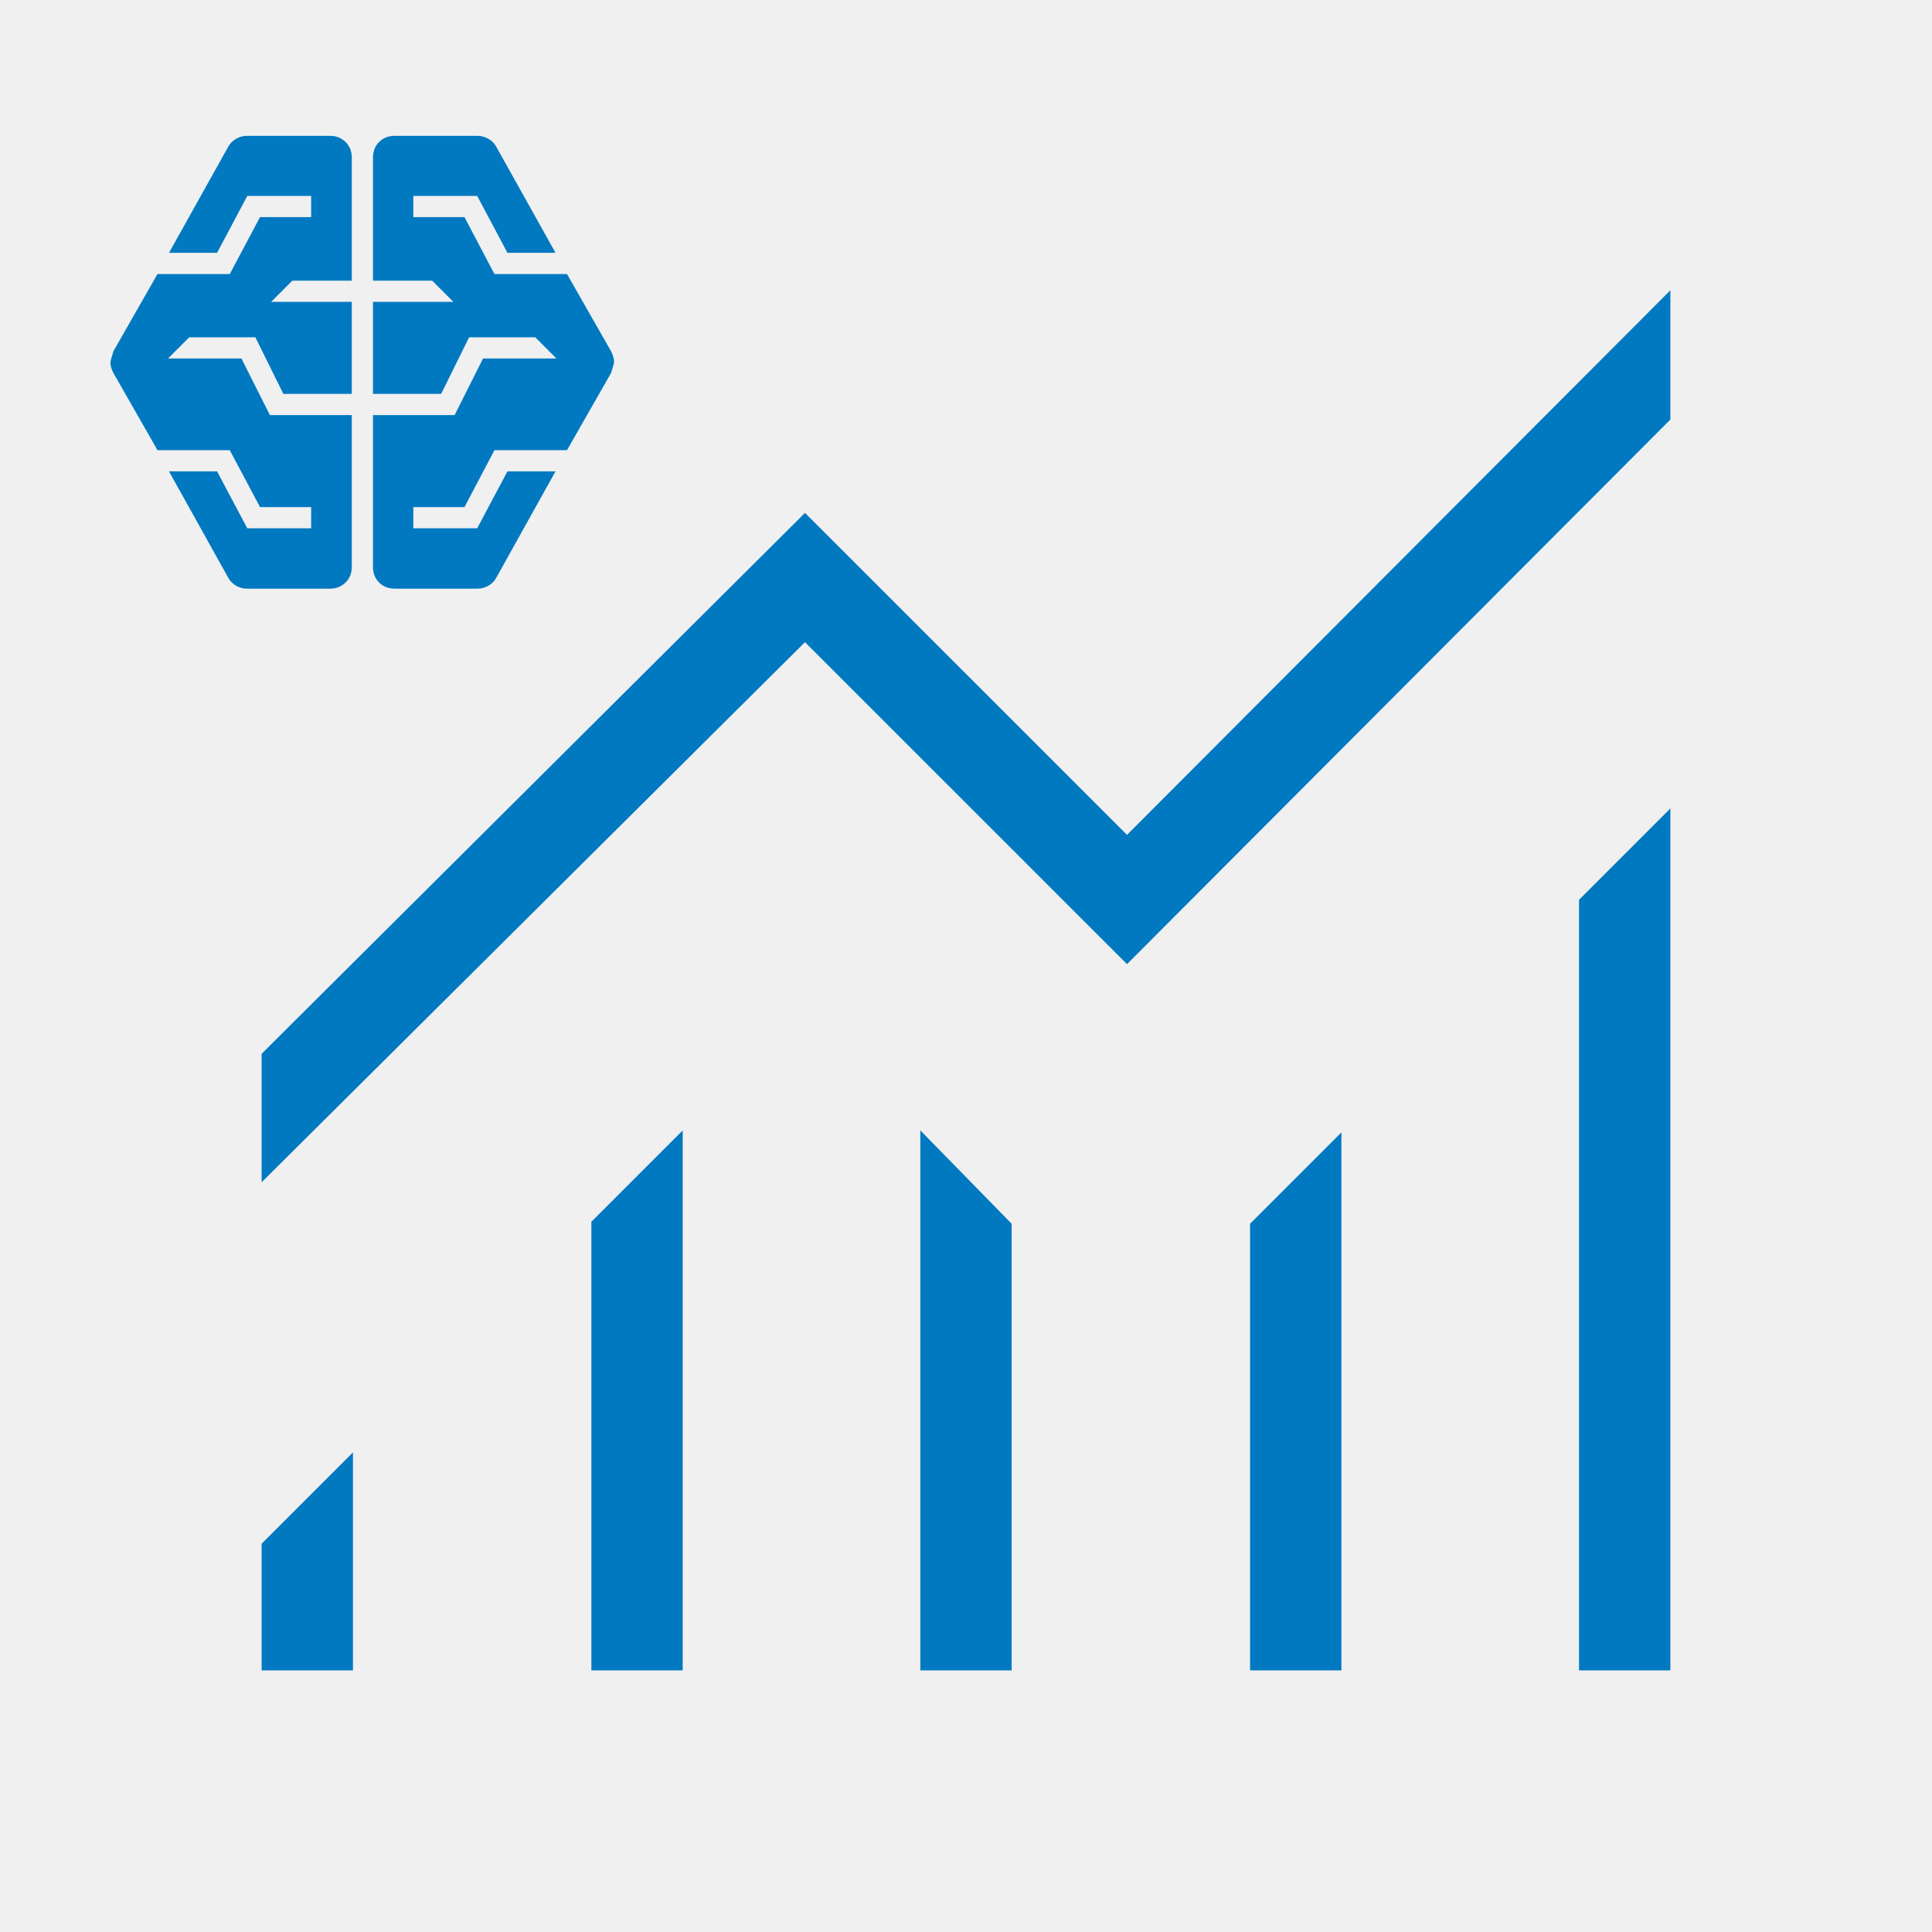
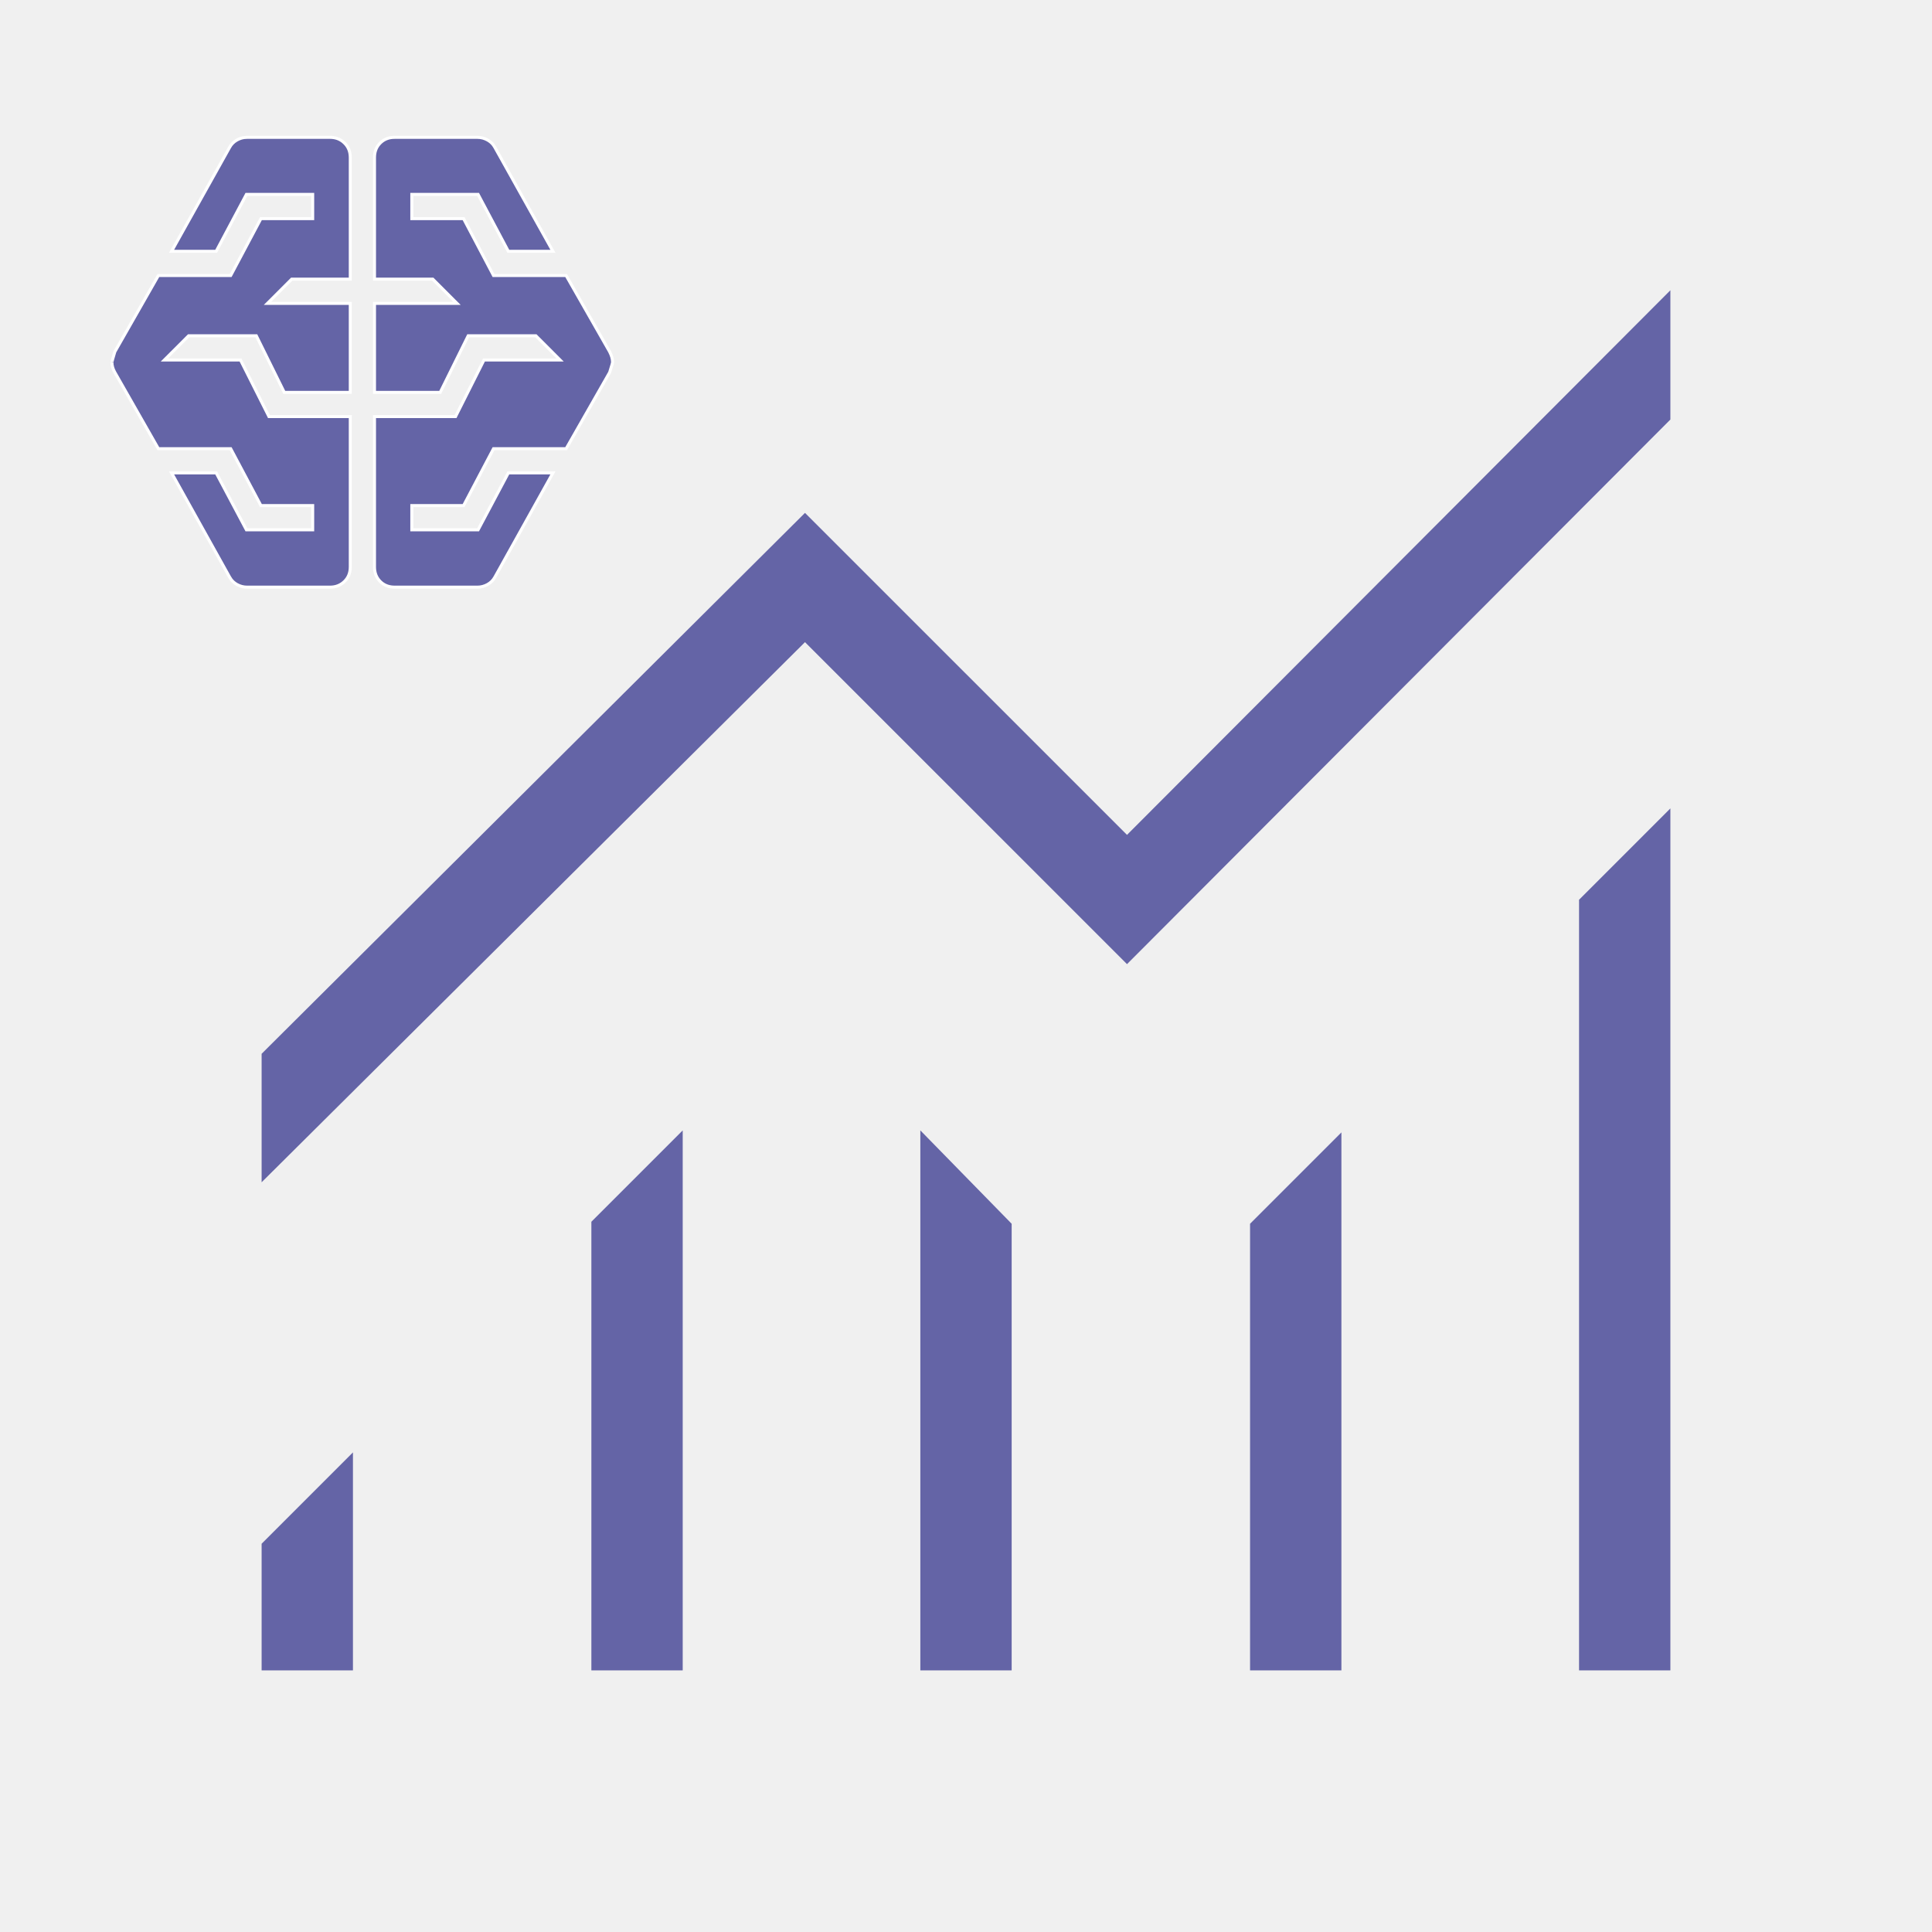
<svg xmlns="http://www.w3.org/2000/svg" version="1.1" width="1000" height="1000">
  <style>
    #light-icon {
      display: inline;
    }
    #dark-icon {
      display: none;
    }

    @media (prefers-color-scheme: dark) {
      #light-icon {
        display: none;
      }
      #dark-icon {
        display: inline;
      }
    }
  </style>
  <g id="light-icon">
    <svg version="1.1" width="1000" height="1000">
      <g>
        <g transform="matrix(7.8125,0,0,7.8125,0,0)">
          <svg version="1.1" width="128" height="128">
            <svg width="128" height="128" viewBox="0 0 128 128" fill="none">
-               <path d="M17.333 110.667V102.277L23.384 96.225V110.667H17.333ZM39.18 110.667V80.944L45.231 74.892V110.667H39.18ZM60.975 110.667V74.892L67.025 81.077V110.667H60.975ZM82.82 110.667V81.077L88.872 75.025V110.667H82.82ZM104.616 110.667V59.611L110.667 53.559V110.667H104.616ZM17.333 78.328V69.816L53.333 33.98L74.667 55.313L110.667 19.231V27.795L74.667 63.877L53.333 42.544L17.333 78.328Z" fill="#0079C1" />
-               <path d="M16.369 39C16.115 39 15.875 38.937 15.648 38.809C15.421 38.682 15.247 38.509 15.127 38.288L11.196 31.23H14.381L16.384 35H20.615V33.596H17.227L15.223 29.827H10.434L7.515 24.712C7.449 24.591 7.399 24.473 7.365 24.356C7.332 24.239 7.315 24.121 7.315 24C7.315 23.946 7.382 23.702 7.515 23.269L10.434 18.154H15.223L17.227 14.384H20.615V12.981H16.384L14.381 16.75H11.196L15.127 9.711C15.247 9.491 15.421 9.318 15.648 9.191C15.875 9.063 16.115 9 16.369 9H21.865C22.273 9 22.615 9.135 22.892 9.406C23.169 9.676 23.307 10.022 23.307 10.443V18.596H19.365L17.961 20H23.307V26.096H18.773L16.919 22.346H12.538L11.134 23.75H15.996L17.881 27.5H23.307V37.557C23.307 37.978 23.169 38.324 22.892 38.594C22.615 38.865 22.273 39 21.865 39H16.369ZM26.154 39C25.733 39 25.388 38.865 25.117 38.594C24.847 38.324 24.711 37.978 24.711 37.557V27.5H30.119L32.004 23.75H36.865L35.461 22.346H31.08L29.227 26.096H24.711V20H30.038L28.634 18.596H24.711V10.443C24.711 10.022 24.847 9.676 25.117 9.406C25.388 9.135 25.733 9 26.154 9H31.63C31.884 9 32.125 9.063 32.352 9.191C32.579 9.318 32.753 9.491 32.873 9.711L36.804 16.75H33.619L31.615 12.981H27.384V14.384H30.773L32.757 18.154H37.565L40.484 23.269C40.551 23.402 40.601 23.527 40.634 23.644C40.668 23.761 40.684 23.879 40.684 24C40.684 24.054 40.618 24.291 40.484 24.712L37.565 29.827H32.757L30.773 33.596H27.384V35H31.615L33.619 31.23H36.804L32.873 38.288C32.753 38.509 32.579 38.682 32.352 38.809C32.125 38.937 31.884 39 31.63 39H26.154Z" fill="#0079C1" />
+               <path d="M17.333 110.667V102.277L23.384 96.225V110.667H17.333ZM39.18 110.667V80.944L45.231 74.892V110.667H39.18ZM60.975 110.667V74.892L67.025 81.077V110.667H60.975ZM82.82 110.667V81.077L88.872 75.025V110.667H82.82ZM104.616 110.667V59.611L110.667 53.559V110.667H104.616ZM17.333 78.328V69.816L53.333 33.98L74.667 55.313L110.667 19.231V27.795L74.667 63.877L53.333 42.544L17.333 78.328Z" fill="#6464A6" />
+               <path d="M16.369 9.1H21.865C22.2 9.1 22.485 9.196 22.724 9.389L22.822 9.478C23.078 9.727 23.207 10.046 23.207 10.442V18.496H19.324L17.891 19.93L17.72 20.1H23.207V25.996H18.835L17.009 22.302L16.981 22.246H12.497L11.063 23.68L10.893 23.85H15.934L17.792 27.545L17.819 27.6H23.207V37.558C23.207 37.904 23.108 38.192 22.912 38.426L22.822 38.523C22.565 38.774 22.248 38.9 21.865 38.9H16.369C16.133 38.9 15.909 38.842 15.696 38.723C15.538 38.634 15.409 38.521 15.308 38.385L15.215 38.24H15.214L11.366 31.33H14.321L16.296 35.047L16.324 35.1H20.716V33.496H17.287L15.312 29.78L15.283 29.727H10.492L7.603 24.662C7.539 24.548 7.493 24.436 7.462 24.328C7.431 24.22 7.415 24.111 7.415 24C7.415 24.002 7.415 23.998 7.417 23.987C7.419 23.977 7.422 23.963 7.426 23.945C7.434 23.91 7.446 23.863 7.462 23.803C7.494 23.684 7.543 23.519 7.608 23.307L10.492 18.254H15.283L15.312 18.201L17.287 14.484H20.716V12.881H16.324L16.296 12.934L14.321 16.65H11.366L15.214 9.761L15.215 9.76C15.326 9.557 15.485 9.396 15.696 9.277C15.856 9.188 16.022 9.133 16.194 9.111L16.369 9.1ZM26.154 9.1H31.631C31.867 9.1 32.09 9.159 32.303 9.277C32.461 9.366 32.591 9.479 32.692 9.615L32.785 9.76V9.761L36.634 16.65H33.679L31.704 12.934L31.676 12.881H27.284V14.484H30.713L32.669 18.2L32.697 18.254H37.508L40.395 23.312V23.314C40.459 23.442 40.507 23.562 40.538 23.672C40.569 23.78 40.584 23.889 40.584 24C40.584 24.001 40.584 24.005 40.583 24.013C40.581 24.023 40.578 24.036 40.574 24.053C40.566 24.087 40.554 24.133 40.538 24.191C40.506 24.307 40.456 24.466 40.391 24.672L37.508 29.727H32.697L32.669 29.78L30.713 33.496H27.284V35.1H31.676L31.704 35.047L33.679 31.33H36.634L32.785 38.24C32.674 38.443 32.514 38.605 32.303 38.723C32.09 38.841 31.867 38.9 31.631 38.9H26.154C25.807 38.9 25.519 38.803 25.285 38.611L25.189 38.523C24.939 38.274 24.811 37.955 24.811 37.558V27.6H30.181L30.208 27.545L32.066 23.85H37.106L35.503 22.246H31.019L30.991 22.302L29.165 25.996H24.811V20.1H30.28L30.109 19.93L28.676 18.496H24.811V10.442C24.811 10.095 24.909 9.807 25.101 9.573L25.189 9.477C25.407 9.258 25.678 9.133 26.009 9.105L26.154 9.1Z" fill="#6464A6" stroke="white" stroke-width="0.2" />
            </svg>
          </svg>
        </g>
      </g>
    </svg>
  </g>
  <g id="dark-icon">
    <svg version="1.1" width="1000" height="1000">
      <g>
        <g transform="matrix(7.8125,0,0,7.8125,0,0)">
          <svg version="1.1" width="128" height="128">
            <svg width="128" height="128" viewBox="0 0 128 128" fill="none">
              <path d="M17.333 110.667V102.277L23.384 96.225V110.667H17.333ZM39.18 110.667V80.944L45.231 74.892V110.667H39.18ZM60.975 110.667V74.892L67.025 81.077V110.667H60.975ZM82.82 110.667V81.077L88.872 75.025V110.667H82.82ZM104.616 110.667V59.611L110.667 53.559V110.667H104.616ZM17.333 78.328V69.816L53.333 33.98L74.667 55.313L110.667 19.231V27.795L74.667 63.877L53.333 42.544L17.333 78.328Z" fill="white" />
-               <path d="M16.369 39C16.115 39 15.875 38.937 15.648 38.809C15.421 38.682 15.247 38.509 15.127 38.288L11.196 31.23H14.381L16.384 35H20.615V33.596H17.227L15.223 29.827H10.434L7.515 24.712C7.449 24.591 7.399 24.473 7.365 24.356C7.332 24.239 7.315 24.121 7.315 24C7.315 23.946 7.382 23.702 7.515 23.269L10.434 18.154H15.223L17.227 14.384H20.615V12.981H16.384L14.381 16.75H11.196L15.127 9.711C15.247 9.491 15.421 9.318 15.648 9.191C15.875 9.063 16.115 9 16.369 9H21.865C22.273 9 22.615 9.135 22.892 9.406C23.169 9.676 23.307 10.022 23.307 10.443V18.596H19.365L17.961 20H23.307V26.096H18.773L16.919 22.346H12.538L11.134 23.75H15.996L17.881 27.5H23.307V37.557C23.307 37.978 23.169 38.324 22.892 38.594C22.615 38.865 22.273 39 21.865 39H16.369ZM26.154 39C25.733 39 25.388 38.865 25.117 38.594C24.847 38.324 24.711 37.978 24.711 37.557V27.5H30.119L32.004 23.75H36.865L35.461 22.346H31.08L29.227 26.096H24.711V20H30.038L28.634 18.596H24.711V10.443C24.711 10.022 24.847 9.676 25.117 9.406C25.388 9.135 25.733 9 26.154 9H31.63C31.884 9 32.125 9.063 32.352 9.191C32.579 9.318 32.753 9.491 32.873 9.711L36.804 16.75H33.619L31.615 12.981H27.384V14.384H30.773L32.757 18.154H37.565L40.484 23.269C40.551 23.402 40.601 23.527 40.634 23.644C40.668 23.761 40.684 23.879 40.684 24C40.684 24.054 40.618 24.291 40.484 24.712L37.565 29.827H32.757L30.773 33.596H27.384V35H31.615L33.619 31.23H36.804L32.873 38.288C32.753 38.509 32.579 38.682 32.352 38.809C32.125 38.937 31.884 39 31.63 39H26.154Z" fill="white" />
+               <path d="M16.369 9.1H21.865C22.2 9.1 22.485 9.196 22.724 9.389L22.822 9.478C23.078 9.727 23.207 10.046 23.207 10.442V18.496H19.324L17.891 19.93L17.72 20.1H23.207V25.996H18.835L17.009 22.302L16.981 22.246H12.497L11.063 23.68L10.893 23.85H15.934L17.792 27.545L17.819 27.6H23.207V37.558C23.207 37.904 23.108 38.192 22.912 38.426L22.822 38.523C22.565 38.774 22.248 38.9 21.865 38.9H16.369C16.133 38.9 15.909 38.842 15.696 38.723C15.538 38.634 15.409 38.521 15.308 38.385L15.215 38.24H15.214L11.366 31.33H14.321L16.296 35.047L16.324 35.1H20.716V33.496H17.287L15.312 29.78L15.283 29.727H10.492L7.603 24.662C7.539 24.548 7.493 24.436 7.462 24.328C7.431 24.22 7.415 24.111 7.415 24C7.415 24.002 7.415 23.998 7.417 23.987C7.419 23.977 7.422 23.963 7.426 23.945C7.434 23.91 7.446 23.863 7.462 23.803C7.494 23.684 7.543 23.519 7.608 23.307L10.492 18.254H15.283L15.312 18.201L17.287 14.484H20.716V12.881H16.324L16.296 12.934L14.321 16.65H11.366L15.214 9.761L15.215 9.76C15.326 9.557 15.485 9.396 15.696 9.277C15.856 9.188 16.022 9.133 16.194 9.111L16.369 9.1ZM26.154 9.1H31.631C31.867 9.1 32.09 9.159 32.303 9.277C32.461 9.366 32.591 9.479 32.692 9.615L32.785 9.76V9.761L36.634 16.65H33.679L31.704 12.934L31.676 12.881H27.284V14.484H30.713L32.669 18.2L32.697 18.254H37.508L40.395 23.312V23.314C40.459 23.442 40.507 23.562 40.538 23.672C40.569 23.78 40.584 23.889 40.584 24C40.584 24.001 40.584 24.005 40.583 24.013C40.581 24.023 40.578 24.036 40.574 24.053C40.566 24.087 40.554 24.133 40.538 24.191C40.506 24.307 40.456 24.466 40.391 24.672L37.508 29.727H32.697L32.669 29.78L30.713 33.496H27.284V35.1H31.676L31.704 35.047L33.679 31.33H36.634L32.785 38.24C32.674 38.443 32.514 38.605 32.303 38.723C32.09 38.841 31.867 38.9 31.631 38.9H26.154C25.807 38.9 25.519 38.803 25.285 38.611L25.189 38.523C24.939 38.274 24.811 37.955 24.811 37.558V27.6H30.181L30.208 27.545L32.066 23.85H37.106L35.503 22.246H31.019L30.991 22.302L29.165 25.996H24.811V20.1H30.28L30.109 19.93L28.676 18.496H24.811V10.442C24.811 10.095 24.909 9.807 25.101 9.573L25.189 9.477C25.407 9.258 25.678 9.133 26.009 9.105L26.154 9.1Z" fill="white" stroke="white" stroke-width="0.2" />
            </svg>
          </svg>
        </g>
      </g>
    </svg>
  </g>
</svg>
